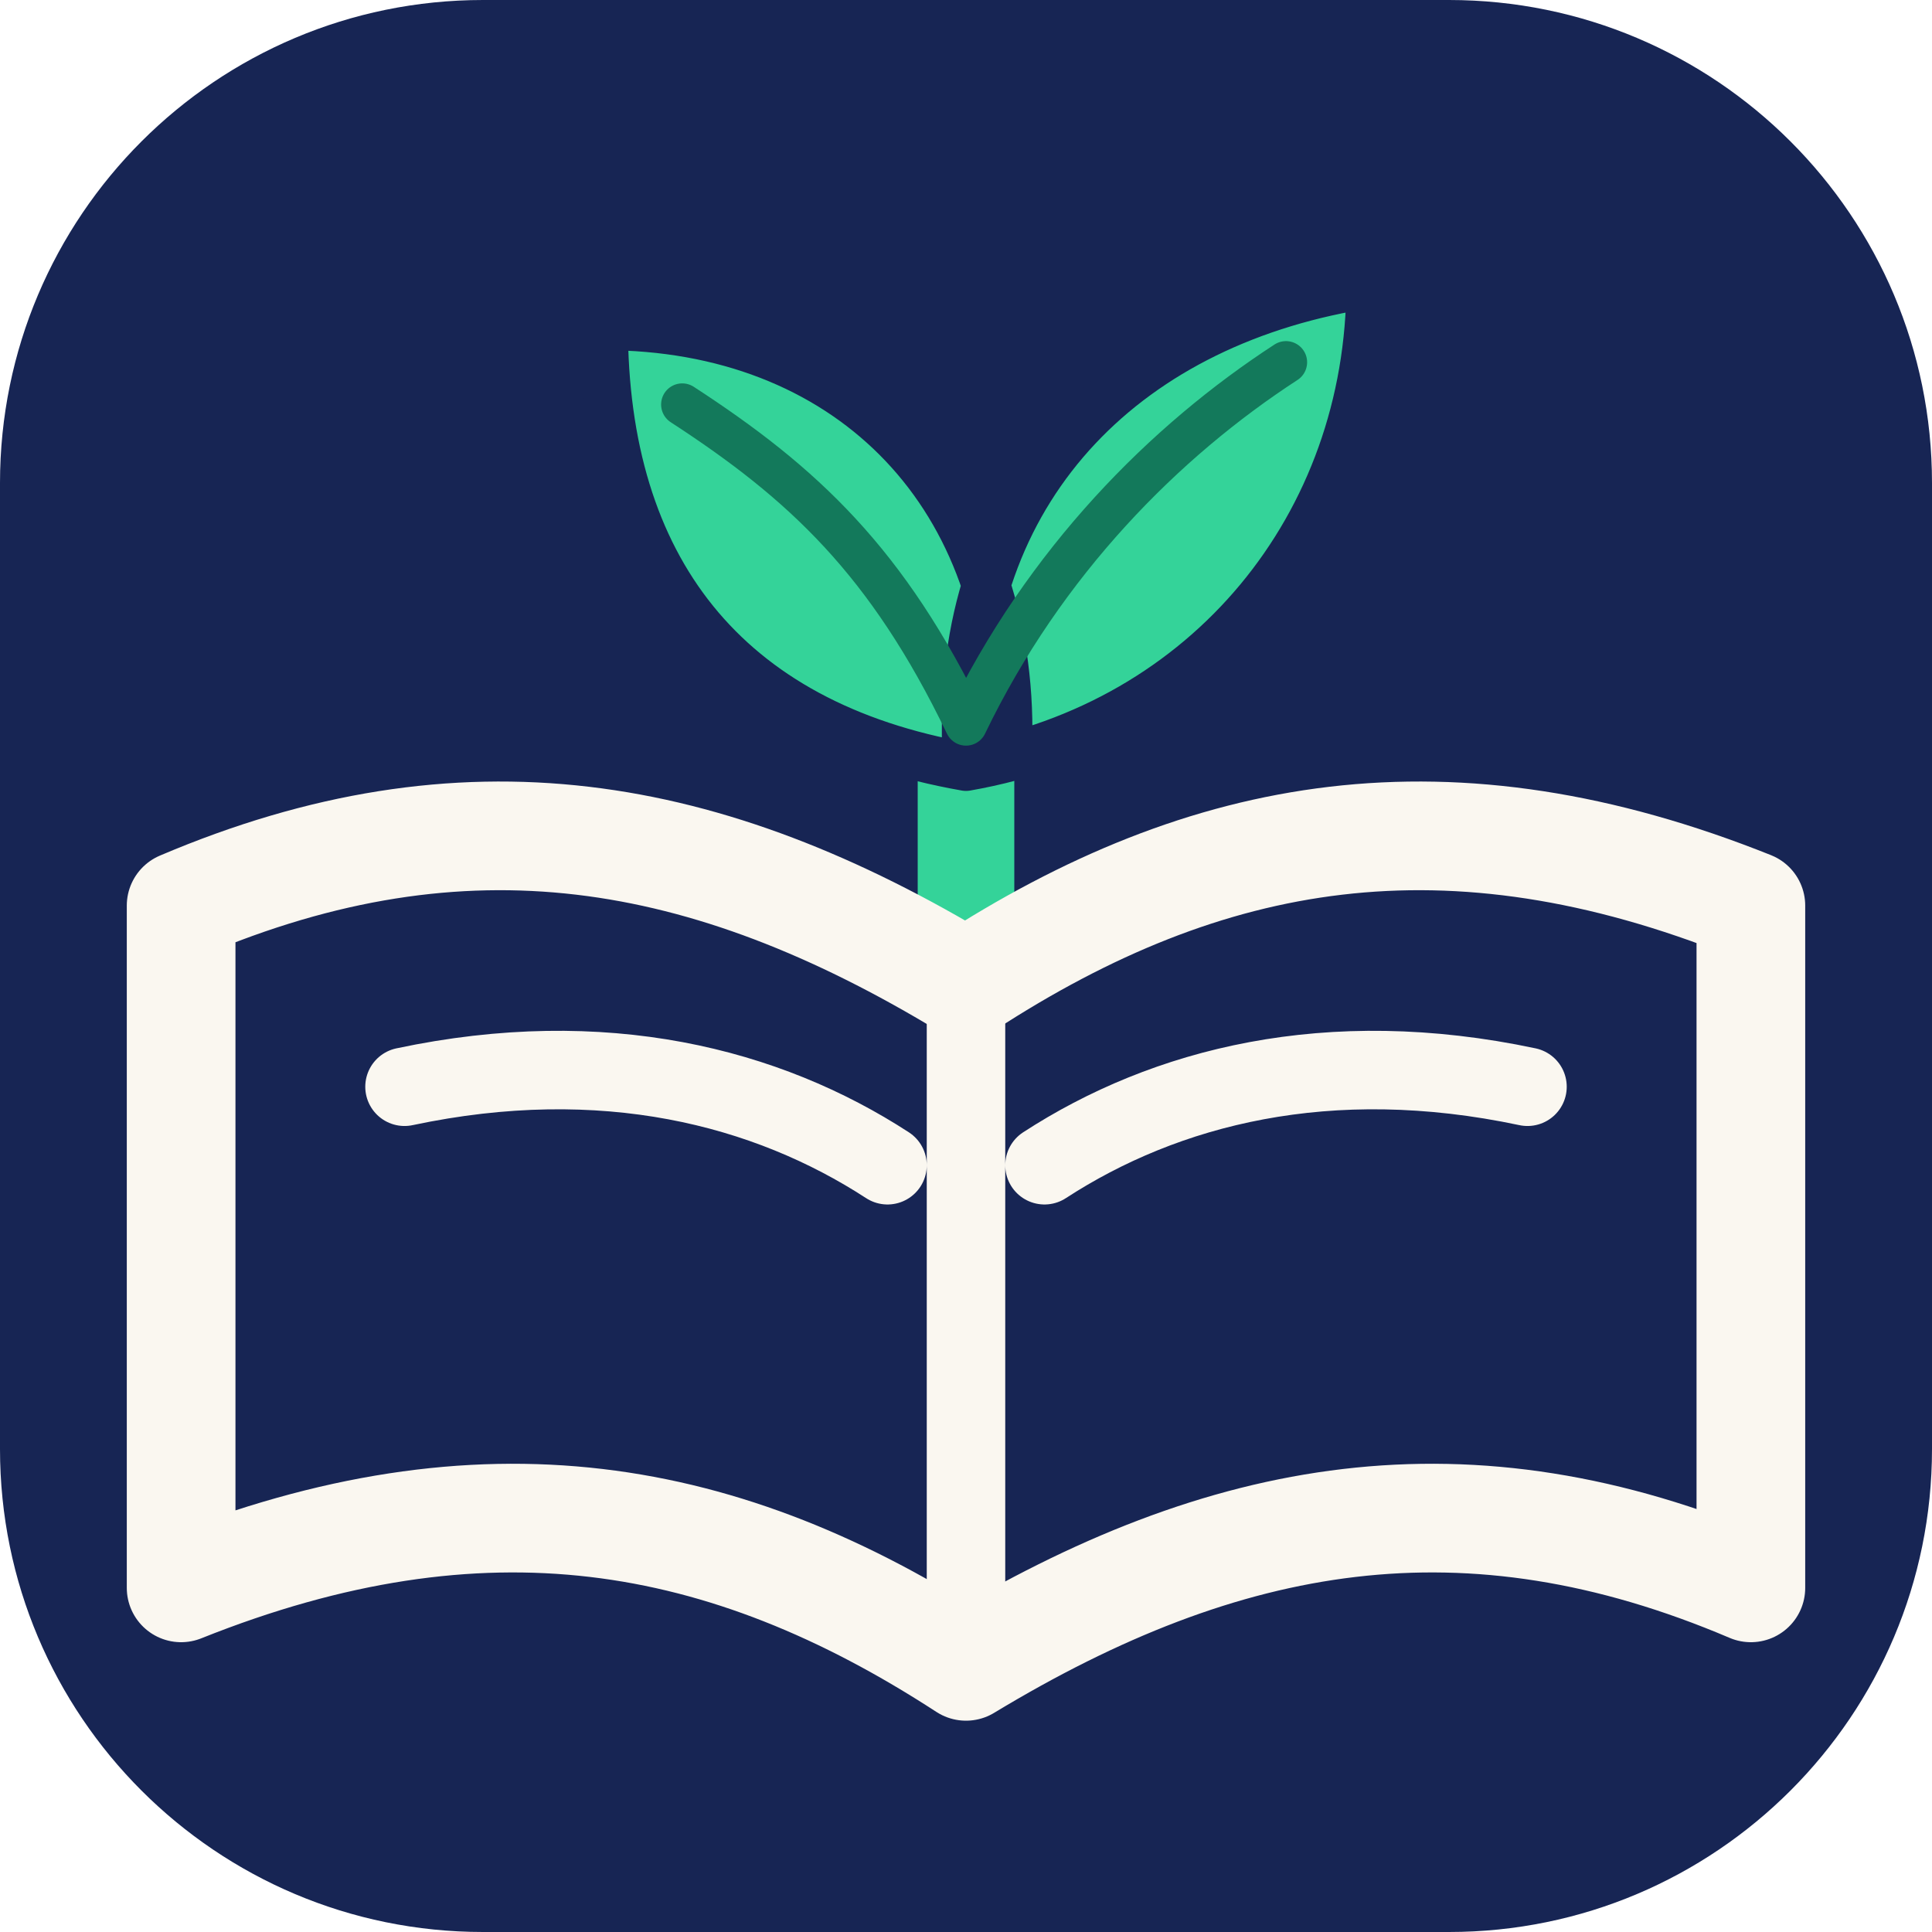
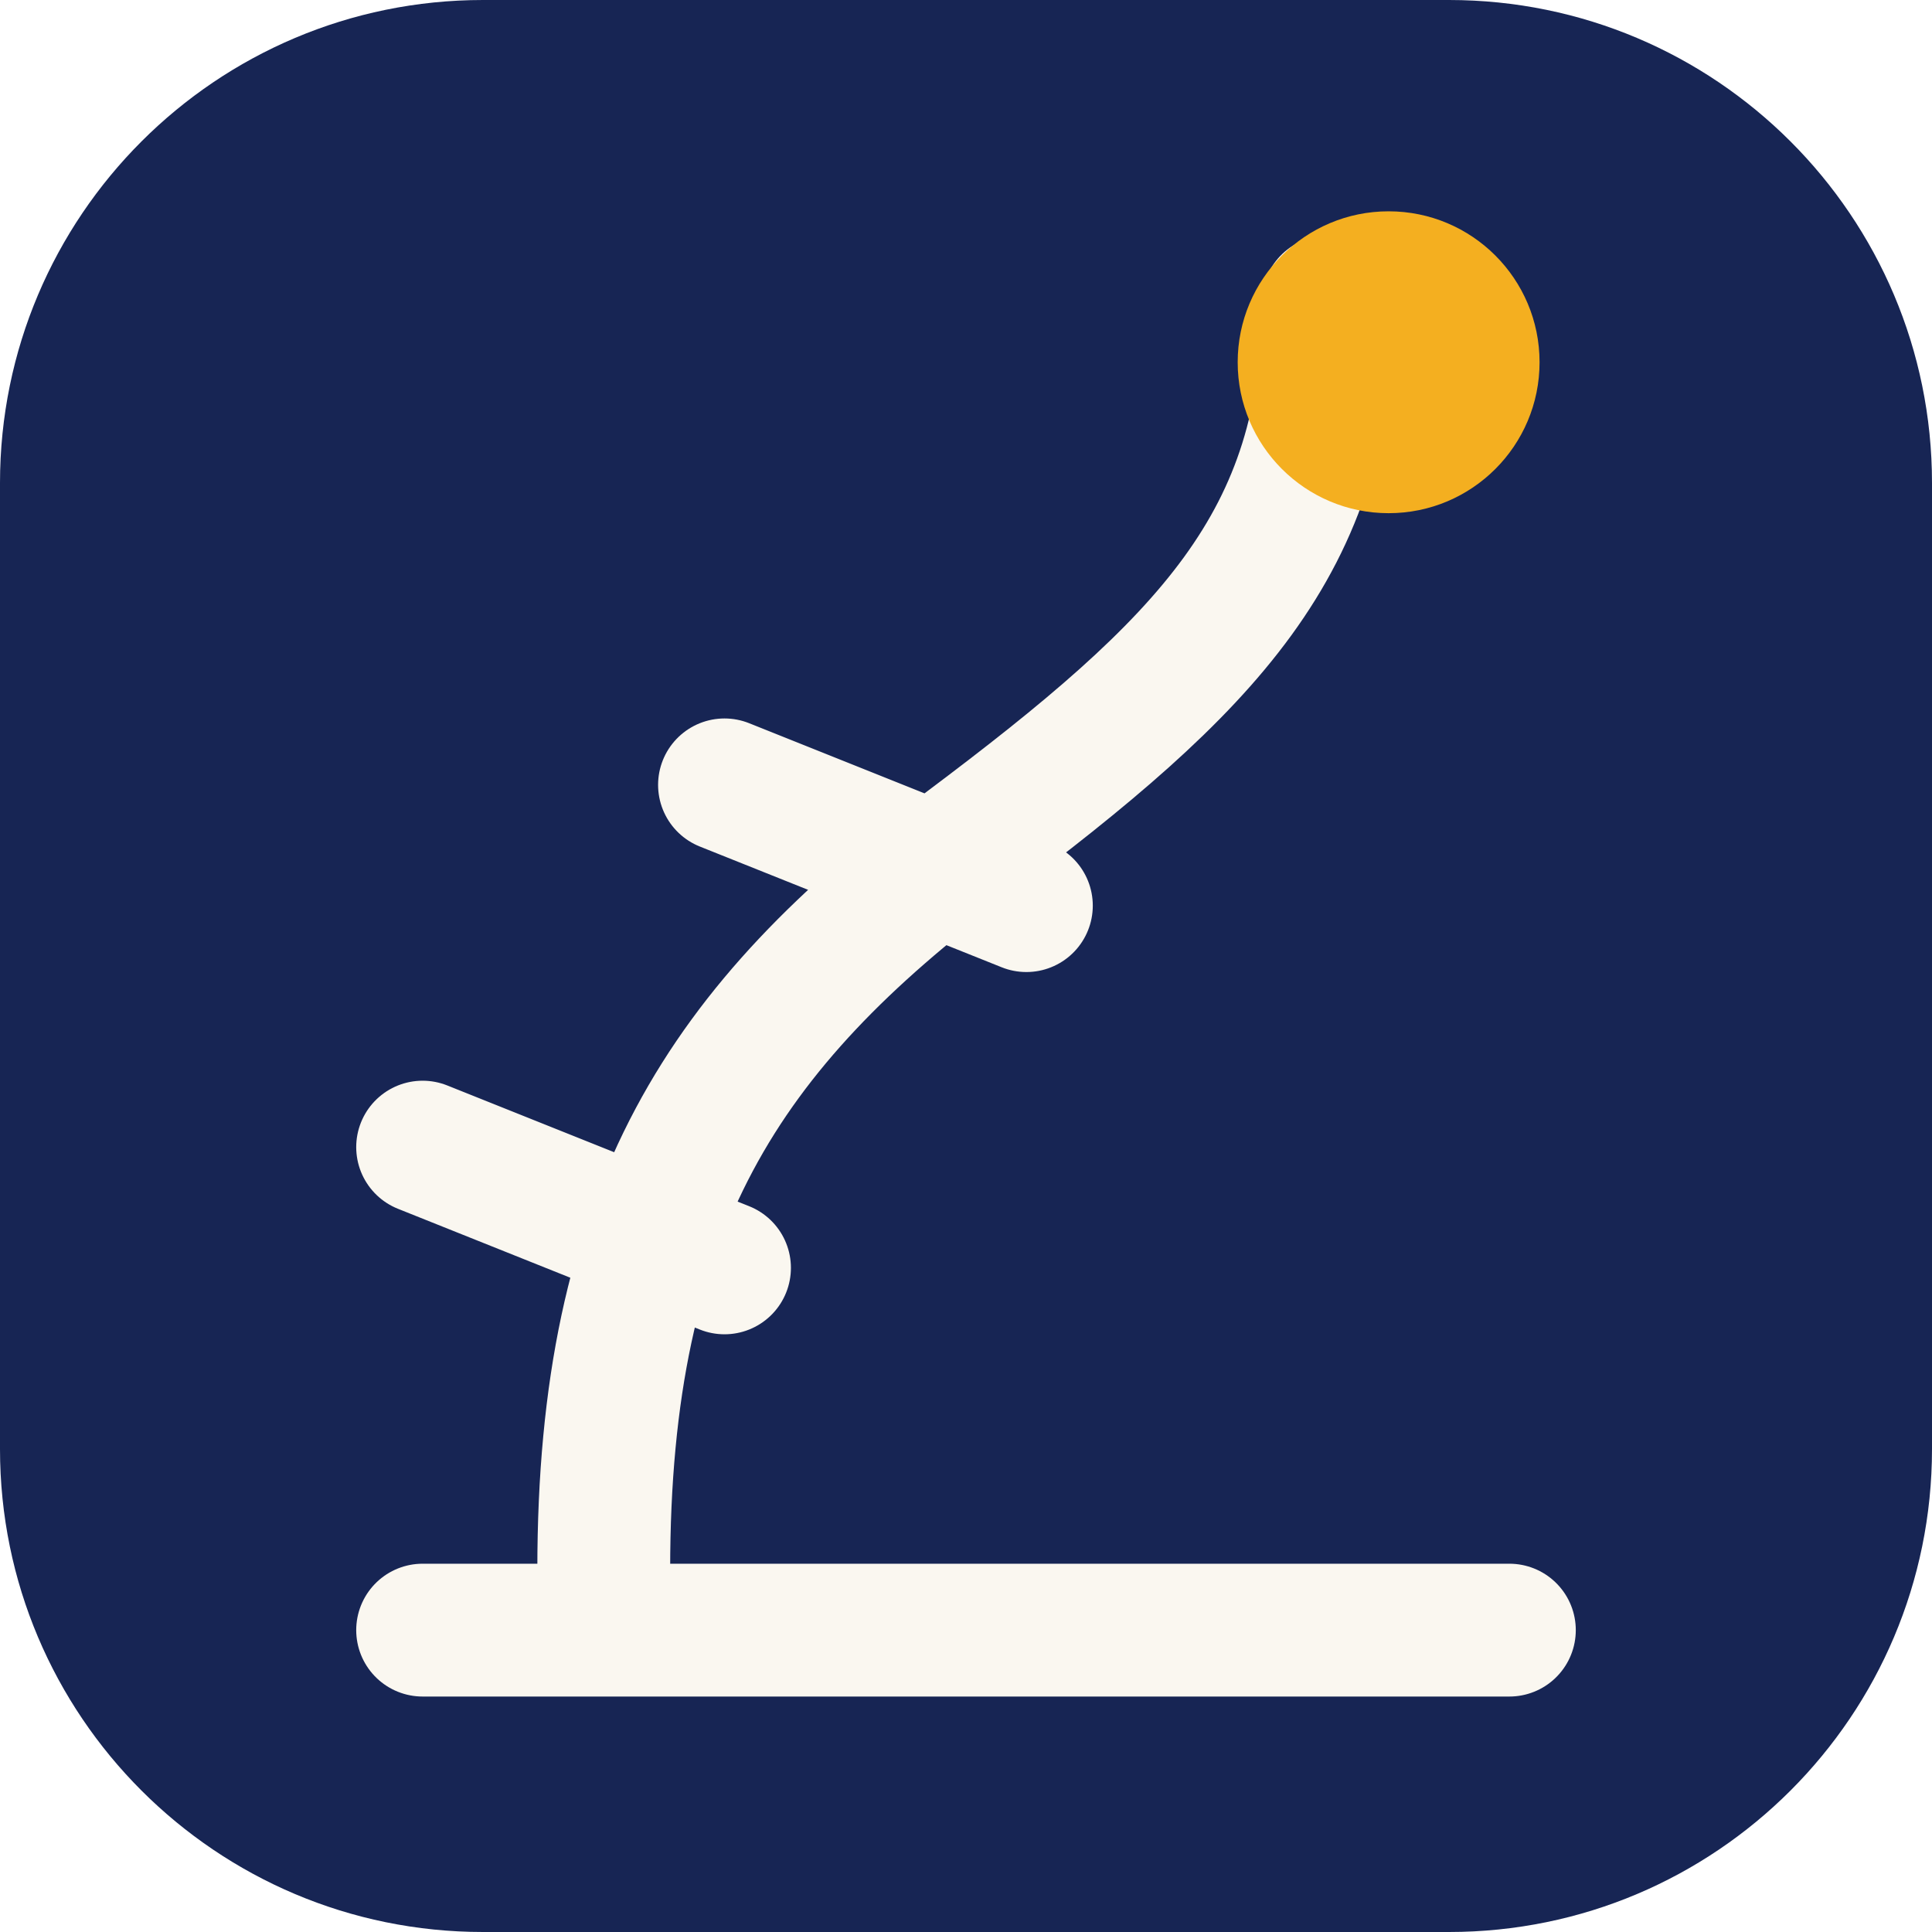
<svg xmlns="http://www.w3.org/2000/svg" viewBox="0 0 32 32">
  <rect width="32" height="32" rx="8" fill="#172554" />
-   <path d="M16 15v-4" fill="none" stroke="#34d399" stroke-linecap="round" stroke-width="1.6" />
-   <path d="M16 12.7c-4-.7-6-3.3-6-7.3 4 0 6.7 2.7 6.7 6.7Zm0-.7c0-4 2.7-6.7 6.7-7.3 0 4-2.7 7.3-6.7 8Z" fill="#34d399" stroke="#172554" stroke-linecap="round" stroke-linejoin="round" stroke-width=".8" />
-   <path d="M16 12c-1.3-2.7-2.7-4-4.7-5.3m4.7 5.3c1.3-2.7 3.3-4.7 5.3-6" fill="none" stroke="#13795b" stroke-linecap="round" stroke-width=".7" />
-   <path d="M3 15c4.7-2 8.7-1.3 13 1.3 4-2.6 8-3.3 13-1.3v11.3c-4.7-2-8.7-1.3-13 1.3-4-2.6-8-3.3-13-1.3V15Z" fill="#172554" stroke="#faf7f0" stroke-linecap="round" stroke-linejoin="round" stroke-width="1.8" />
-   <path d="M16 16.3v10.4M6.7 18c3.3-.7 6 0 8 1.3m10.6-1.3c-3.3-.7-6 0-8 1.3" fill="none" stroke="#faf7f0" stroke-linecap="round" stroke-linejoin="round" stroke-width="1.3" />
+   <path d="M7 27h18M10 26c0-6 2-9 6-12s6-5 6-9M12 21l-5-2m10-4-5-2" fill="none" stroke="#faf7f0" stroke-linecap="round" stroke-linejoin="round" stroke-width="2.2" />
+   <circle cx="23" cy="6" r="2.5" fill="#f4af20" />
</svg>
